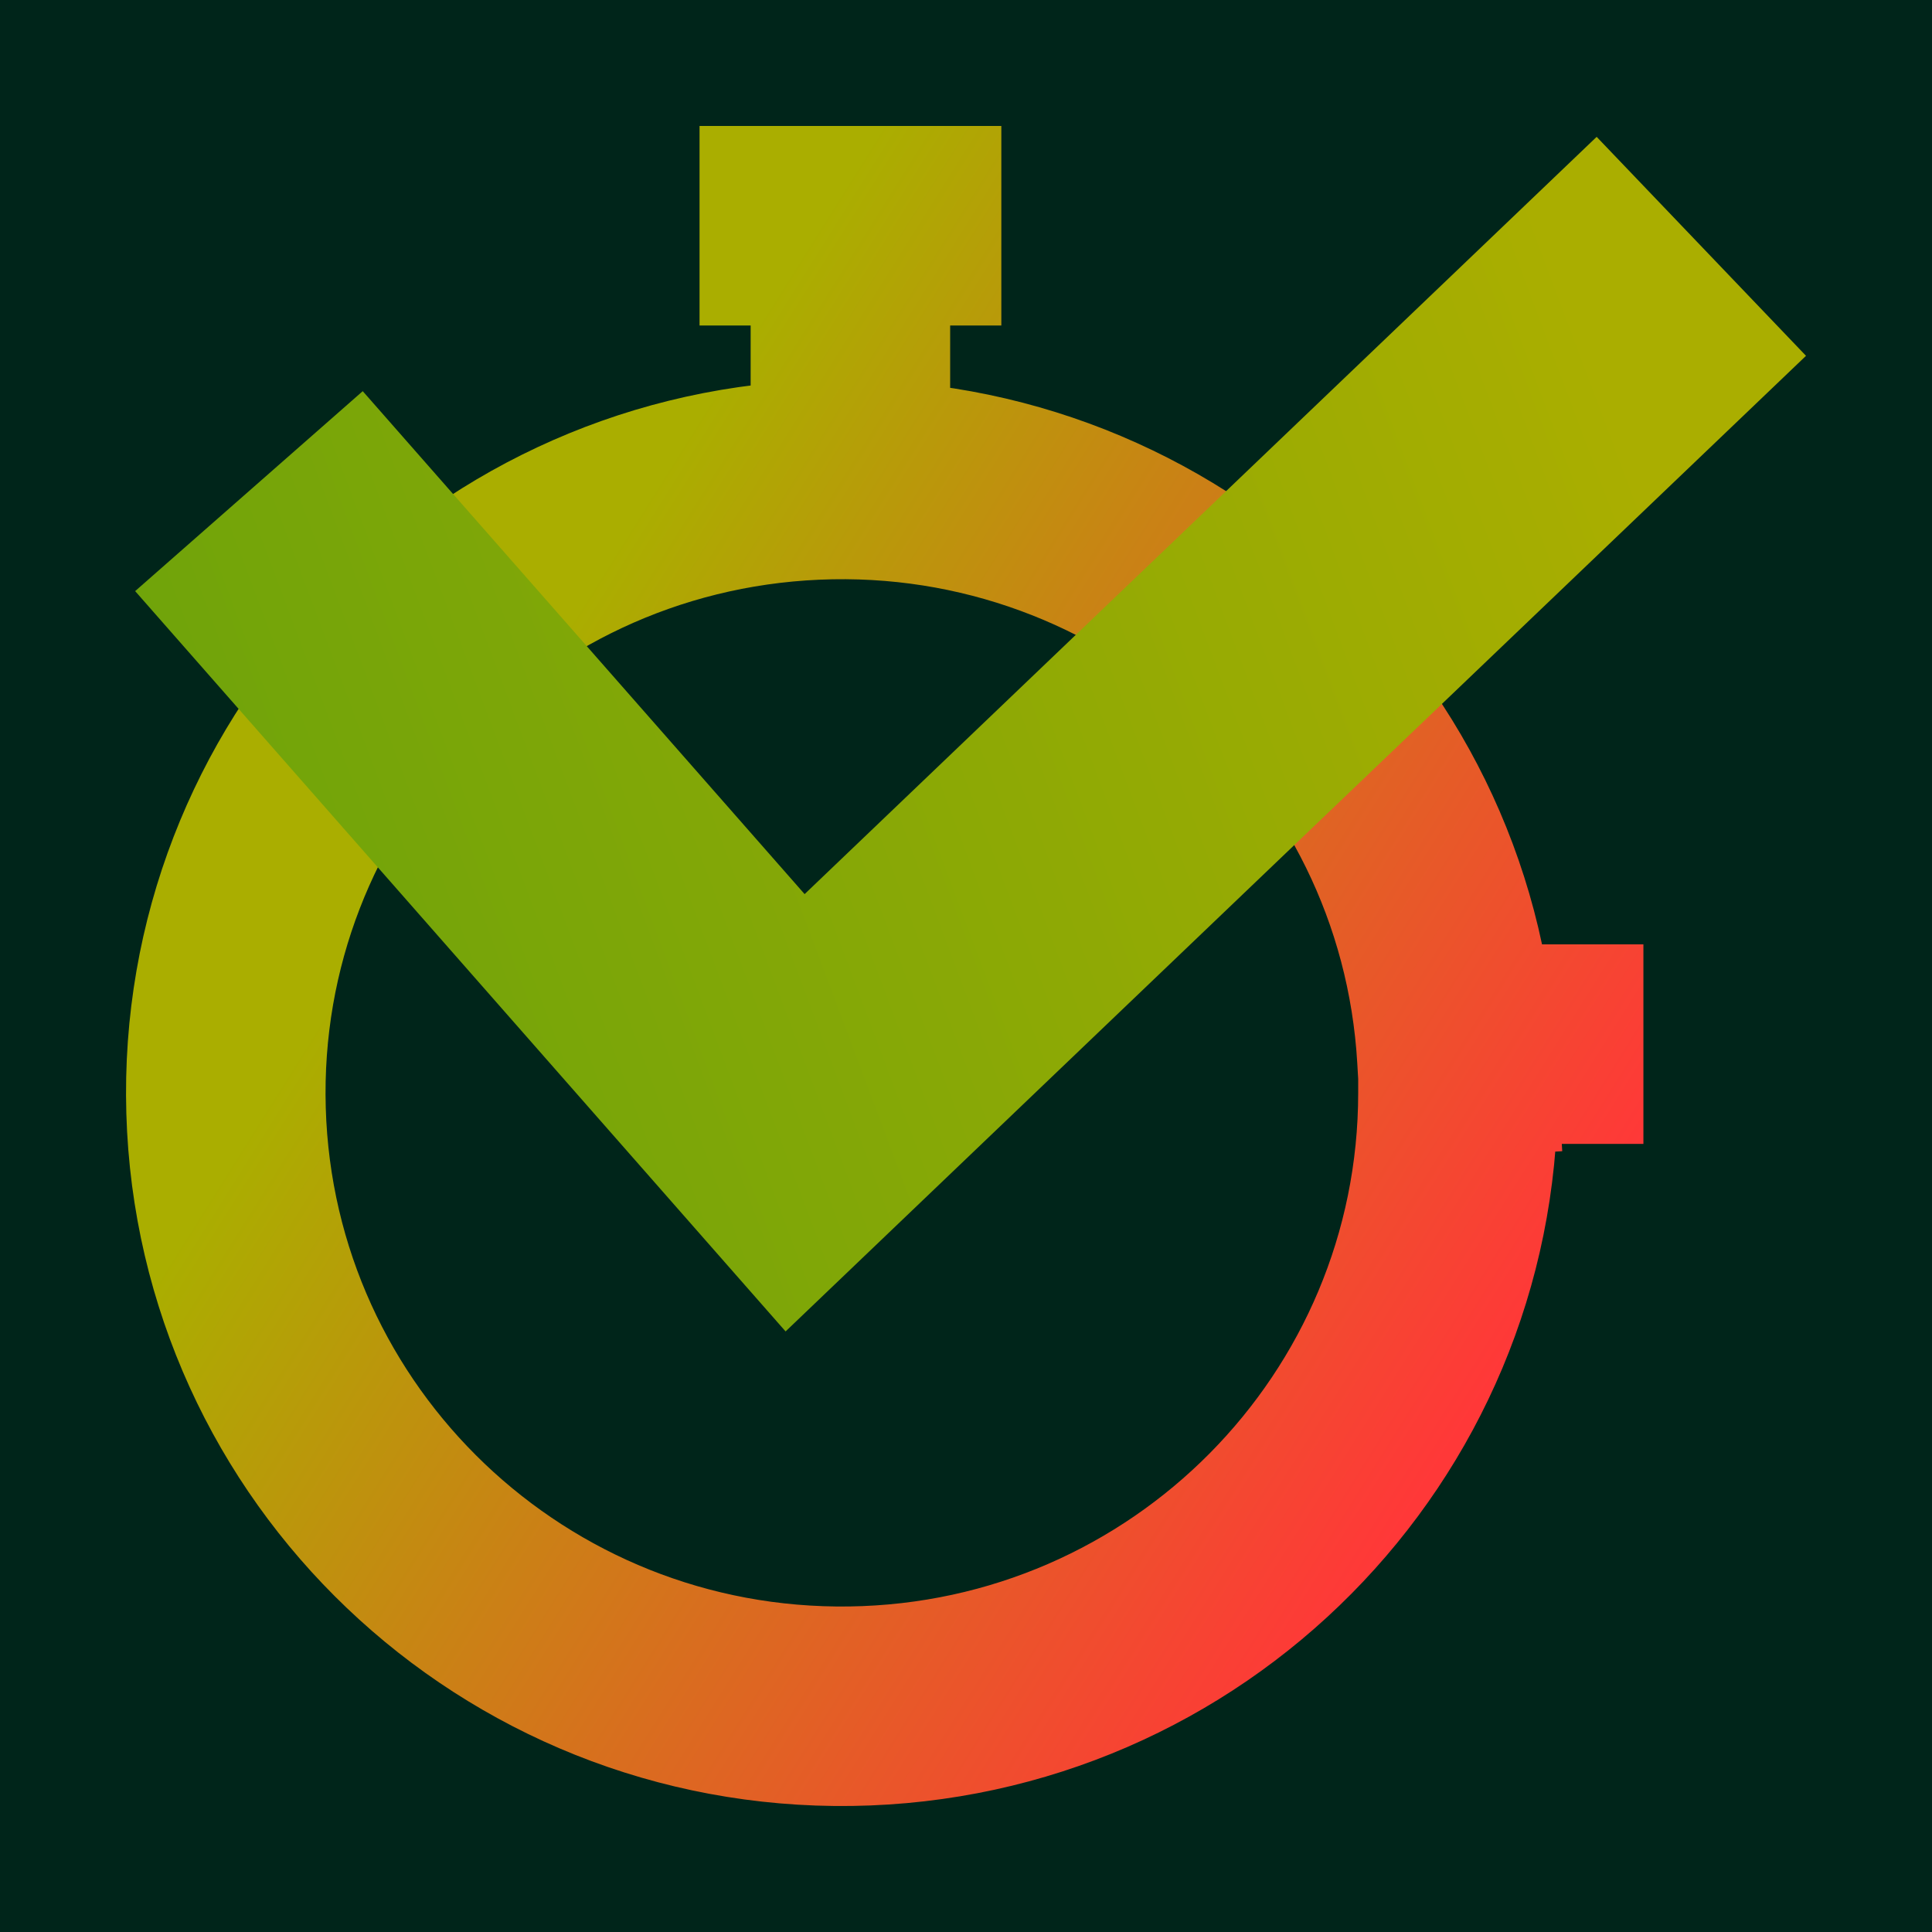
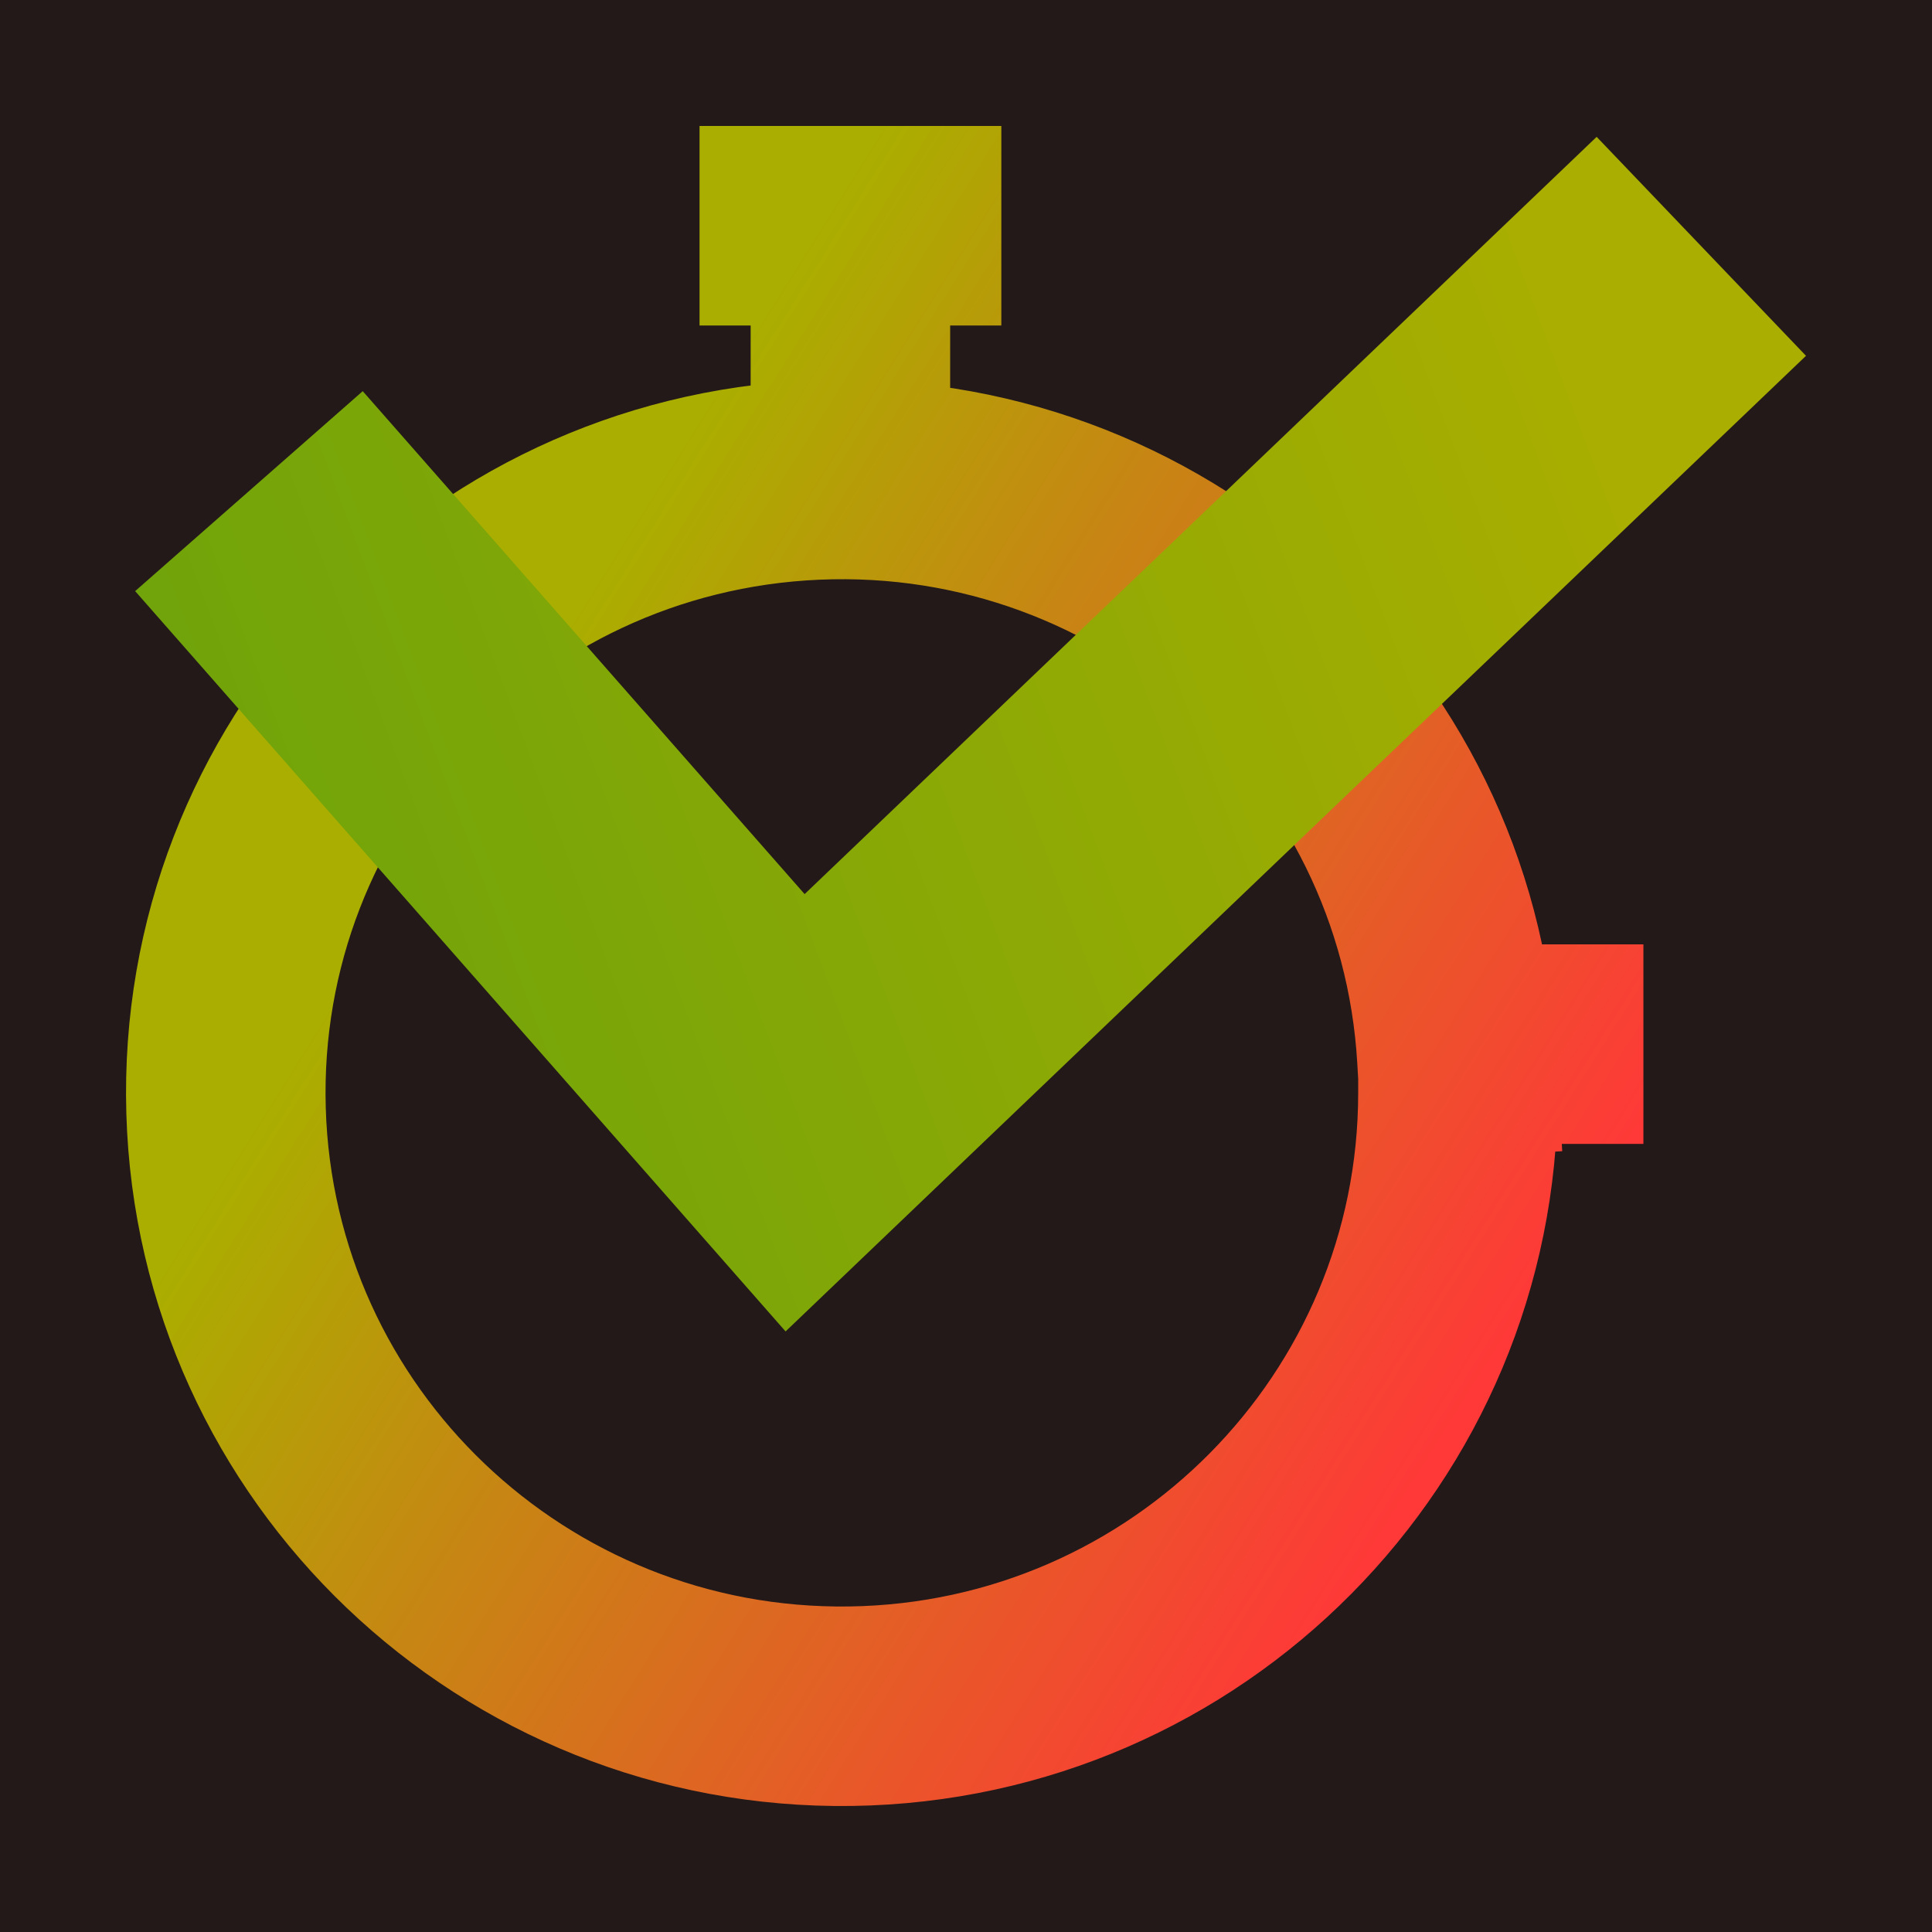
<svg xmlns="http://www.w3.org/2000/svg" xmlns:xlink="http://www.w3.org/1999/xlink" width="115" height="115" viewBox="0 0 30.427 30.427" version="1.1" id="svg1" xml:space="preserve">
  <defs id="defs1">
    <linearGradient id="linearGradient28">
      <stop style="stop-color:#489d11;stop-opacity:1;" offset="0" id="stop34" />
      <stop style="stop-color:#aaae00;stop-opacity:1;" offset="1" id="stop35" />
    </linearGradient>
    <linearGradient id="linearGradient5">
      <stop style="stop-color:#489d11;stop-opacity:1;" offset="0" id="stop1" />
      <stop style="stop-color:#aaae00;stop-opacity:1;" offset="1" id="stop4" />
    </linearGradient>
    <linearGradient id="linearGradient33">
      <stop style="stop-color:#489d11;stop-opacity:1;" offset="0" id="stop32" />
      <stop style="stop-color:#aaae00;stop-opacity:1;" offset="1" id="stop33" />
    </linearGradient>
    <linearGradient id="linearGradient31">
      <stop style="stop-color:#489d11;stop-opacity:1;" offset="0" id="stop30" />
      <stop style="stop-color:#aaae00;stop-opacity:1;" offset="1" id="stop31" />
    </linearGradient>
    <linearGradient id="linearGradient29">
      <stop style="stop-color:#489d11;stop-opacity:1;" offset="0" id="stop28" />
      <stop style="stop-color:#aaae00;stop-opacity:1;" offset="1" id="stop29" />
    </linearGradient>
    <linearGradient id="linearGradient14">
      <stop style="stop-color:#489d11;stop-opacity:1;" offset="0" id="stop14" />
      <stop style="stop-color:#aaae00;stop-opacity:1;" offset="1" id="stop15" />
    </linearGradient>
    <linearGradient id="linearGradient3">
      <stop style="stop-color:#489d11;stop-opacity:1;" offset="0" id="stop2" />
      <stop style="stop-color:#aaae00;stop-opacity:1;" offset="1" id="stop3" />
    </linearGradient>
    <linearGradient id="linearGradient6">
      <stop style="stop-color:#aaae00;stop-opacity:1;" offset="0" id="stop7" />
      <stop style="stop-color:#ff3838;stop-opacity:1;" offset="1" id="stop8" />
    </linearGradient>
    <linearGradient xlink:href="#linearGradient5" id="linearGradient4" gradientUnits="userSpaceOnUse" x1="-24.322" y1="14.654" x2="32.298" y2="-5.907" gradientTransform="matrix(0.5799911,0,0,0.5814913,3.161039,7.859701)" />
    <linearGradient xlink:href="#linearGradient14" id="linearGradient15" x1="-10.853" y1="13.909" x2="25.992" y2="0.528" gradientUnits="userSpaceOnUse" gradientTransform="matrix(0.8912805,0,0,0.8935858,-1.273039,3.952523)" />
    <linearGradient xlink:href="#linearGradient29" id="linearGradient22" gradientUnits="userSpaceOnUse" gradientTransform="matrix(0.1156996,0,0,0.1155999,9.809016,20.94486)" x1="-141.765" y1="7.912" x2="74.426" y2="-73.291" />
    <linearGradient xlink:href="#linearGradient33" id="linearGradient25" gradientUnits="userSpaceOnUse" x1="-6.688" y1="20.674" x2="18.326" y2="11.287" gradientTransform="translate(0.09439035,1.185693)" />
    <linearGradient xlink:href="#linearGradient31" id="linearGradient26" gradientUnits="userSpaceOnUse" x1="-6.688" y1="20.674" x2="18.326" y2="11.264" gradientTransform="translate(0,0.2293189)" />
    <linearGradient xlink:href="#linearGradient6" id="linearGradient2" gradientUnits="userSpaceOnUse" gradientTransform="matrix(0.9887086,0,0,0.9870153,-2.591365,2.979581)" x1="10.62" y1="3.328" x2="26.62" y2="13.328" />
    <linearGradient xlink:href="#linearGradient6" id="linearGradient12" gradientUnits="userSpaceOnUse" gradientTransform="matrix(1.278247,0,0,1.172961,-12.15165,11.87643)" x1="10.62" y1="3.328" x2="26.62" y2="13.328" />
    <linearGradient xlink:href="#linearGradient6" id="linearGradient16" gradientUnits="userSpaceOnUse" gradientTransform="matrix(1.278247,0,0,1.535319,-1.588094,7.381084)" x1="10.62" y1="3.328" x2="26.62" y2="13.328" />
    <linearGradient xlink:href="#linearGradient6" id="linearGradient17" gradientUnits="userSpaceOnUse" gradientTransform="matrix(1.278247,0,0,0.8102195,8.069082,16.45246)" x1="10.62" y1="3.328" x2="26.62" y2="13.328" />
    <linearGradient xlink:href="#linearGradient3" id="linearGradient23" gradientUnits="userSpaceOnUse" x1="-10.38" y1="14.328" x2="25.62" y2="0.87" gradientTransform="matrix(1.00347,0,0,0.9999989,-7.966684,5.601237)" />
    <linearGradient xlink:href="#linearGradient6" id="linearGradient24" gradientUnits="userSpaceOnUse" gradientTransform="matrix(2.647118,0,0,2.154635,-27.78537,7.494411)" x1="10.62" y1="3.328" x2="26.62" y2="13.328" />
    <linearGradient xlink:href="#linearGradient3" id="linearGradient27" gradientUnits="userSpaceOnUse" gradientTransform="matrix(1.517683,0,0,5.833618,-14.85534,3.658426)" x1="-10.38" y1="14.328" x2="25.62" y2="0.87" />
    <linearGradient xlink:href="#linearGradient3" id="linearGradient32" gradientUnits="userSpaceOnUse" gradientTransform="matrix(1.517682,0,0,5.833618,-14.85534,5.245926)" x1="-10.38" y1="14.328" x2="25.62" y2="0.87" />
    <linearGradient xlink:href="#linearGradient3" id="linearGradient34" gradientUnits="userSpaceOnUse" gradientTransform="matrix(1.517682,0,0,5.833618,-14.85534,6.833426)" x1="-10.38" y1="14.328" x2="25.62" y2="0.87" />
    <linearGradient xlink:href="#linearGradient3" id="linearGradient35" gradientUnits="userSpaceOnUse" gradientTransform="matrix(1.517682,0,0,5.833618,-14.85534,8.420927)" x1="-10.38" y1="14.328" x2="25.62" y2="0.87" />
    <linearGradient xlink:href="#linearGradient3" id="linearGradient36" gradientUnits="userSpaceOnUse" gradientTransform="matrix(1.517682,0,0,5.833618,-14.85534,10.00843)" x1="-10.38" y1="14.328" x2="25.62" y2="0.87" />
    <linearGradient xlink:href="#linearGradient3" id="linearGradient37" gradientUnits="userSpaceOnUse" gradientTransform="matrix(1.517682,0,0,5.833618,-14.85534,11.59593)" x1="-10.38" y1="14.328" x2="25.62" y2="0.87" />
    <linearGradient xlink:href="#linearGradient3" id="linearGradient38" gradientUnits="userSpaceOnUse" gradientTransform="matrix(1.517682,0,0,5.833618,-14.85534,13.18343)" x1="-10.38" y1="14.328" x2="25.62" y2="0.87" />
    <linearGradient xlink:href="#linearGradient3" id="linearGradient39" gradientUnits="userSpaceOnUse" gradientTransform="matrix(1.517682,0,0,5.833618,-14.85534,14.77093)" x1="-10.38" y1="14.328" x2="25.62" y2="0.87" />
    <linearGradient xlink:href="#linearGradient3" id="linearGradient40" gradientUnits="userSpaceOnUse" gradientTransform="matrix(1.517682,0,0,5.833618,-14.85534,16.35843)" x1="-10.38" y1="14.328" x2="25.62" y2="0.87" />
    <linearGradient xlink:href="#linearGradient3" id="linearGradient41" gradientUnits="userSpaceOnUse" gradientTransform="matrix(1.082887,0,0,8.17492,-9.007716,15.90995)" x1="-10.38" y1="14.328" x2="25.62" y2="0.87" />
    <linearGradient xlink:href="#linearGradient6" id="linearGradient55" gradientUnits="userSpaceOnUse" gradientTransform="matrix(0.9063786,0,0,0.9016964,2.551937,4.11357)" x1="10.62" y1="3.328" x2="26.62" y2="13.328" />
    <linearGradient xlink:href="#linearGradient6" id="linearGradient65" gradientUnits="userSpaceOnUse" gradientTransform="matrix(0.4531893,0.7849467,-0.7808921,0.4508482,18.59907,-1.253816)" x1="10.62" y1="3.328" x2="26.62" y2="13.328" />
    <linearGradient xlink:href="#linearGradient6" id="linearGradient66" gradientUnits="userSpaceOnUse" gradientTransform="matrix(-0.4531893,0.7849467,-0.7808921,-0.4508482,31.22284,9.90043)" x1="10.62" y1="3.328" x2="26.62" y2="13.328" />
    <linearGradient xlink:href="#linearGradient6" id="linearGradient67" gradientUnits="userSpaceOnUse" gradientTransform="matrix(-0.9063786,0,0,-0.9016964,27.9534,26.45925)" x1="10.62" y1="3.328" x2="26.62" y2="13.328" />
    <linearGradient xlink:href="#linearGradient6" id="linearGradient68" gradientUnits="userSpaceOnUse" gradientTransform="matrix(-0.4531893,-0.7849467,0.7808921,-0.4508482,11.82801,31.88685)" x1="10.62" y1="3.328" x2="26.62" y2="13.328" />
    <linearGradient xlink:href="#linearGradient6" id="linearGradient69" gradientUnits="userSpaceOnUse" gradientTransform="matrix(0.4531893,-0.7849467,0.7808921,0.4508482,-0.7056178,20.66336)" x1="10.62" y1="3.328" x2="26.62" y2="13.328" />
    <linearGradient xlink:href="#linearGradient6" id="linearGradient70" gradientUnits="userSpaceOnUse" gradientTransform="matrix(0.9063786,0,0,0.9016964,2.551937,4.11357)" x1="10.62" y1="3.328" x2="26.62" y2="13.328" />
    <linearGradient xlink:href="#linearGradient3" id="linearGradient79" gradientUnits="userSpaceOnUse" x1="-10.38" y1="14.328" x2="25.62" y2="0.87" gradientTransform="matrix(-0.01538145,-0.4508804,-0.4493209,0.01532825,17.69099,21.17535)" />
    <linearGradient xlink:href="#linearGradient6" id="linearGradient80" gradientUnits="userSpaceOnUse" gradientTransform="matrix(1.160329,0,0,1.162962,-2.574486,0.7822789)" x1="10.62" y1="3.328" x2="26.62" y2="13.328" />
    <linearGradient xlink:href="#linearGradient6" id="linearGradient82" gradientUnits="userSpaceOnUse" gradientTransform="matrix(1.160329,0,0,1.162962,-2.574486,0.7822789)" x1="10.62" y1="3.328" x2="26.62" y2="13.328" />
    <linearGradient xlink:href="#linearGradient28" id="linearGradient42" x1="-6.091" y1="18.757" x2="22.738" y2="8.557" gradientUnits="userSpaceOnUse" gradientTransform="matrix(1.144683,0,0,1.180295,-2.028242,-3.73177)" />
    <linearGradient xlink:href="#linearGradient6" id="linearGradient7" gradientUnits="userSpaceOnUse" gradientTransform="matrix(0.6451402,0,0,0.6414045,4.921602,8.552926)" x1="10.62" y1="3.328" x2="26.62" y2="13.328" />
    <linearGradient xlink:href="#linearGradient3" id="linearGradient8" gradientUnits="userSpaceOnUse" x1="-10.38" y1="14.328" x2="25.62" y2="0.87" gradientTransform="matrix(0.6525079,0,0,0.6498426,4.903179,8.353091)" />
    <linearGradient xlink:href="#linearGradient6" id="linearGradient9" gradientUnits="userSpaceOnUse" gradientTransform="matrix(0.6451389,0,0,0.6414042,4.921611,8.552929)" x1="10.62" y1="3.328" x2="26.62" y2="13.328" />
    <linearGradient xlink:href="#linearGradient3" id="linearGradient10" gradientUnits="userSpaceOnUse" gradientTransform="matrix(0.6525066,0,0,0.6498422,4.903187,8.353094)" x1="-10.38" y1="14.328" x2="25.62" y2="0.87" />
    <linearGradient xlink:href="#linearGradient3" id="linearGradient30" gradientUnits="userSpaceOnUse" gradientTransform="matrix(1.003857,0,0,0.9997571,-0.6485461,4.659005)" x1="-10.38" y1="14.328" x2="25.62" y2="0.87" />
    <linearGradient xlink:href="#linearGradient6" id="linearGradient43" gradientUnits="userSpaceOnUse" gradientTransform="matrix(0.9925222,0,0,0.9867756,-0.6202023,4.966443)" x1="10.62" y1="3.328" x2="26.62" y2="13.328" />
  </defs>
  <g id="g7" style="display:inline">
-     <rect style="opacity:1;fill:#00251a;fill-opacity:1;stroke:none;stroke-width:41.832;stroke-linecap:round;stroke-linejoin:round" id="rect1" width="30.427" height="30.427" x="-1.7763568e-15" y="-1.7763568e-15" />
+     <rect style="opacity:1;fill:#231919;fill-opacity:1;stroke:none;stroke-width:41.832;stroke-linecap:round;stroke-linejoin:round" id="rect1" width="30.427" height="30.427" x="-1.7763568e-15" y="-1.7763568e-15" />
    <path id="path6" style="display:none;fill:none;fill-opacity:1;stroke:url(#linearGradient7);stroke-width:2.042;stroke-linecap:square;stroke-dasharray:none" d="m 13.507,7.636 h 1.047 m -0.524,0.552 v 1.133 m 7.097,6.692 h -0.201 m -0.677,0.499 a 6.307,6.279 0 0 1 -6.215,6.278 6.307,6.279 0 0 1 -6.395,-6.097 6.307,6.279 0 0 1 6.031,-6.455 6.307,6.279 0 0 1 6.57,5.91" />
    <path style="display:none;opacity:1;fill:none;fill-opacity:1;stroke:url(#linearGradient8);stroke-width:3.101;stroke-linecap:square;stroke-dasharray:none" d="m 8.896,11.518 4.568,5.199 8.156,-7.798" id="path7" />
  </g>
  <g id="g73" style="display:inline" />
  <g id="g27" style="display:none">
    <rect style="display:inline;opacity:1;fill:#000000;fill-opacity:0;stroke:none;stroke-width:41.832;stroke-linecap:round;stroke-linejoin:round" id="rect16" width="30.427" height="30.427" x="-1.7763568e-15" y="-1.7763568e-15" />
    <path id="path25" style="display:inline;fill:#aa0000;fill-opacity:1;stroke:none;stroke-width:2.63;stroke-linecap:square;stroke-dasharray:none" d="m 20.484,10.432 c 0,7.554 0,14.164 -1.484,14.164 H 7.129 c -1.484,-2e-6 -1.484,-6.61 -1.484,-14.164" />
    <path id="path26" style="display:inline;fill:none;fill-opacity:1;stroke:#aa0000;stroke-width:3.136;stroke-linecap:square;stroke-dasharray:none;stroke-opacity:1" d="m 20.943,10.016 c 0,8 0,15 -1.993,15 H 3.005 c -1.993,-1e-6 -1.993,-7 -1.993,-15" transform="matrix(1.00347,0,0,0.9999989,1.984375,1.984375)" />
    <path id="path27" style="display:inline;fill:none;fill-opacity:1;stroke:#aa0000;stroke-width:3.136;stroke-linecap:square;stroke-dasharray:none;stroke-opacity:1" d="M 9.981,1.545 H 11.974 M 10.978,2.418 V 4.016 M 1.012,6.016 c 0,0 0,0 9.965,0 9.965,0 9.965,0 9.965,0" transform="matrix(1.00347,0,0,0.9999989,1.984375,1.984375)" />
  </g>
  <g id="g9" style="display:none" transform="matrix(1.00347,0,0,0.9999989,1.984375,1.984375)">
    <rect style="display:inline;opacity:1;fill:#000000;fill-opacity:0;stroke:none;stroke-width:41.832;stroke-linecap:round;stroke-linejoin:round" id="rect2" width="30.427" height="30.427" x="-1.7763568e-15" y="-1.7763568e-15" transform="matrix(0.9965422,0,0,1.000001,-1.977513,-1.984377)" />
    <path id="path8" style="display:inline;fill:none;fill-opacity:1;stroke:#aa0000;stroke-width:3.136;stroke-linecap:square;stroke-dasharray:none;stroke-opacity:1" d="m 10.566,1.568 h 1.605 M 11.368,2.418 V 4.162 M 22.244,14.46 h -0.308 m -1.037,0.768 a 9.665,9.663 0 0 1 -9.526,9.662 9.665,9.663 0 0 1 -9.801,-9.382 9.665,9.663 0 0 1 9.242,-9.933 9.665,9.663 0 0 1 10.068,9.095" />
    <path id="path9" style="display:inline;fill:#aa0000;fill-opacity:1;stroke:#aa0000;stroke-width:1.844;stroke-linecap:round;stroke-linejoin:bevel;stroke-dasharray:none;stroke-opacity:1" d="m 16.941,15.075 c 0,3.112 -2.489,5.647 -5.588,5.692 -3.099,0.045 -5.66,-2.417 -5.749,-5.527 -0.09,-3.111 2.325,-5.717 5.422,-5.852 3.096,-0.135 5.727,2.252 5.906,5.358" />
  </g>
  <g id="g1" style="display:inline" />
  <g id="g56" style="display:none">
    <rect style="display:inline;opacity:1;fill:#000000;fill-opacity:0;stroke:none;stroke-width:41.832;stroke-linecap:round;stroke-linejoin:round" id="rect42" width="30.427" height="30.427" x="-1.7763568e-15" y="-1.7763568e-15" />
    <path id="path53" style="display:inline;fill:#ffffff;fill-opacity:1;stroke:none;stroke-width:2.63;stroke-linecap:square;stroke-dasharray:none" d="m 20.484,10.432 c 0,7.554 0,14.164 -1.484,14.164 H 7.129 c -1.484,-2e-6 -1.484,-6.61 -1.484,-14.164" />
    <path id="path55" style="display:inline;fill:none;fill-opacity:1;stroke:#ffffff;stroke-width:3.136;stroke-linecap:square;stroke-dasharray:none;stroke-opacity:1" d="m 20.943,10.016 c 0,8 0,15 -1.993,15 H 3.005 c -1.993,-1e-6 -1.993,-7 -1.993,-15" transform="matrix(1.00347,0,0,0.9999989,1.984375,1.984375)" />
    <path id="path56" style="display:inline;fill:none;fill-opacity:1;stroke:#ffffff;stroke-width:3.136;stroke-linecap:square;stroke-dasharray:none;stroke-opacity:1" d="M 9.981,1.545 H 11.974 M 10.978,2.418 V 4.016 M 1.012,6.016 c 0,0 0,0 9.965,0 9.965,0 9.965,0 9.965,0" transform="matrix(1.00347,0,0,0.9999989,1.984375,1.984375)" />
  </g>
  <g id="g16" style="display:none" transform="matrix(1.00347,0,0,0.9999989,1.984375,1.984375)">
    <rect style="display:inline;opacity:1;fill:#000000;fill-opacity:0;stroke:none;stroke-width:41.832;stroke-linecap:round;stroke-linejoin:round" id="rect6" width="30.427" height="30.427" x="-1.7763568e-15" y="-1.7763568e-15" transform="matrix(0.9965422,0,0,1.000001,-1.977513,-1.984377)" />
    <path id="path15" style="display:inline;fill:none;fill-opacity:1;stroke:#ffffff;stroke-width:3.136;stroke-linecap:square;stroke-dasharray:none;stroke-opacity:1" d="m 10.566,1.568 h 1.605 M 11.368,2.418 V 4.162 M 22.244,14.46 h -0.308 m -1.037,0.768 a 9.665,9.663 0 0 1 -9.526,9.662 9.665,9.663 0 0 1 -9.801,-9.382 9.665,9.663 0 0 1 9.242,-9.933 9.665,9.663 0 0 1 10.068,9.095" />
    <path id="path16" style="display:inline;fill:#ffffff;fill-opacity:1;stroke:#ffffff;stroke-width:1.844;stroke-linecap:round;stroke-linejoin:bevel;stroke-dasharray:none;stroke-opacity:1" d="m 16.941,15.075 c 0,3.112 -2.489,5.647 -5.588,5.692 -3.099,0.045 -5.66,-2.417 -5.749,-5.527 -0.09,-3.111 2.325,-5.717 5.422,-5.852 3.096,-0.135 5.727,2.252 5.906,5.358" />
  </g>
  <g id="g85" style="display:none">
    <rect style="opacity:1;fill:#000000;fill-opacity:0;stroke:none;stroke-width:41.832;stroke-linecap:round;stroke-linejoin:round" id="rect83" width="30.427" height="30.427" x="-1.7763568e-15" y="-1.7763568e-15" />
    <path id="path83" style="display:inline;fill:none;fill-opacity:1;stroke:#ffffff;stroke-width:3.688;stroke-linecap:butt;stroke-dasharray:none;stroke-opacity:1" d="m 24.993,15.214 c 0,6.224 -4.979,11.294 -11.179,11.384 C 7.614,26.687 2.491,21.764 2.312,15.543 2.133,9.322 6.964,4.109 13.158,3.839 c 4.516,-0.197 8.536,2.286 10.523,6.054" />
    <path id="path84" style="display:inline;fill:none;fill-opacity:1;stroke:#ffffff;stroke-width:3.688;stroke-linecap:square;stroke-dasharray:none;stroke-opacity:1" d="m 21.479,17 3,-2 3,2" />
    <path style="display:inline;opacity:1;fill:none;fill-opacity:1;stroke:#ffffff;stroke-width:2.145;stroke-linecap:square;stroke-dasharray:none;stroke-opacity:1" d="M 15.409,18.491 11.707,15.457 16.906,9.637" id="path85" />
  </g>
  <g id="g52" style="display:none">
    <rect style="opacity:1;fill:#000000;fill-opacity:0;stroke:none;stroke-width:41.832;stroke-linecap:round;stroke-linejoin:round" id="rect41" width="30.427" height="30.427" x="-1.7763568e-15" y="-1.7763568e-15" />
    <path id="path41" style="display:inline;fill:none;fill-opacity:1;stroke:#ffffff;stroke-width:2.446;stroke-linecap:square;stroke-dasharray:none;stroke-opacity:1" d="m 3.207,3.207 h 19.659 l 4.354,4.071 V 27.22 H 3.207 Z" />
    <path style="display:inline;opacity:1;fill:none;fill-opacity:1;stroke:#ffffff;stroke-width:1.058;stroke-linecap:square;stroke-dasharray:none;stroke-opacity:1" d="M 5.529,6.471 17.742,6.471" id="path42" />
    <path style="display:inline;fill:none;fill-opacity:1;stroke:#ffffff;stroke-width:0.529;stroke-linecap:square;stroke-dasharray:none;stroke-opacity:1" d="m 5.556,8.731 18.471,7.92e-5" id="path43" />
    <path style="display:inline;fill:none;fill-opacity:1;stroke:#ffffff;stroke-width:0.529;stroke-linecap:square;stroke-dasharray:none;stroke-opacity:1" d="m 5.556,10.319 18.471,7.9e-5" id="path44" />
    <path style="display:inline;fill:none;fill-opacity:1;stroke:#ffffff;stroke-width:0.529;stroke-linecap:square;stroke-dasharray:none;stroke-opacity:1" d="m 5.556,11.906 18.471,7.9e-5" id="path45" />
    <path style="display:inline;fill:none;fill-opacity:1;stroke:#ffffff;stroke-width:0.529;stroke-linecap:square;stroke-dasharray:none;stroke-opacity:1" d="m 5.556,13.494 18.471,7.9e-5" id="path46" />
    <path style="display:inline;fill:none;fill-opacity:1;stroke:#ffffff;stroke-width:0.529;stroke-linecap:square;stroke-dasharray:none;stroke-opacity:1" d="m 5.556,15.081 18.471,7.9e-5" id="path47" />
    <path style="display:inline;fill:none;fill-opacity:1;stroke:#ffffff;stroke-width:0.529;stroke-linecap:square;stroke-dasharray:none;stroke-opacity:1" d="m 5.556,16.669 18.471,7.9e-5" id="path48" />
    <path style="display:inline;fill:none;fill-opacity:1;stroke:#ffffff;stroke-width:0.529;stroke-linecap:square;stroke-dasharray:none;stroke-opacity:1" d="m 5.556,18.256 18.471,7.9e-5" id="path49" />
    <path style="display:inline;fill:none;fill-opacity:1;stroke:#ffffff;stroke-width:0.529;stroke-linecap:square;stroke-dasharray:none;stroke-opacity:1" d="m 5.556,19.844 18.471,7.9e-5" id="path50" />
    <path style="display:inline;fill:none;fill-opacity:1;stroke:#ffffff;stroke-width:0.529;stroke-linecap:square;stroke-dasharray:none;stroke-opacity:1" d="m 5.556,21.431 18.471,7.9e-5" id="path51" />
    <path style="display:inline;fill:none;fill-opacity:1;stroke:#ffffff;stroke-width:0.529;stroke-linecap:square;stroke-dasharray:none;stroke-opacity:1" d="m 5.556,23.019 13.179,1.11e-4" id="path52" />
  </g>
  <g id="g79" style="display:none">
    <rect style="display:inline;opacity:1;fill:#000000;fill-opacity:0;stroke:none;stroke-width:41.832;stroke-linecap:round;stroke-linejoin:round" id="rect73" width="30.427" height="30.427" x="-1.7763568e-15" y="-1.7763568e-15" />
    <path id="path73" style="display:inline;fill:none;fill-opacity:1;stroke:#ffffff;stroke-width:2.87;stroke-linecap:square;stroke-dasharray:none;stroke-opacity:1" d="M 4.209,9.573 4.944,8.299 m 0.304,1.025 1.38,0.797 M 19.752,7.609 c 4.179,2.413 5.639,7.747 3.278,11.976 -2.361,4.229 -7.668,5.786 -11.915,3.495 C 6.867,20.79 5.254,15.501 7.492,11.205 9.73,6.91 14.991,5.2 19.302,7.367" />
    <path id="path74" style="display:inline;fill:none;fill-opacity:1;stroke:#ffffff;stroke-width:2.87;stroke-linecap:square;stroke-dasharray:none;stroke-opacity:1" d="M 4.681,22.086 3.945,20.811 m 1.04,0.249 1.38,-0.797 M 10.751,7.643 c 4.179,-2.413 9.528,-1.01 12.01,3.149 2.482,4.159 1.177,9.534 -2.93,12.067 C 15.723,25.392 10.337,24.145 7.736,20.059 5.135,15.973 6.285,10.562 10.317,7.911" />
    <path id="path75" style="display:inline;fill:none;fill-opacity:1;stroke:#ffffff;stroke-width:2.87;stroke-linecap:square;stroke-dasharray:none;stroke-opacity:1" d="m 15.892,27.749 h -1.472 m 0.736,-0.776 V 25.379 M 6.419,15.27 c -10e-8,-4.825 3.889,-8.757 8.732,-8.826 4.843,-0.07 8.845,3.748 8.985,8.571 0.14,4.823 -3.634,8.865 -8.473,9.074 C 10.825,24.298 6.714,20.597 6.434,15.78" />
    <path id="path76" style="display:inline;fill:none;fill-opacity:1;stroke:#ffffff;stroke-width:2.87;stroke-linecap:square;stroke-dasharray:none;stroke-opacity:1" d="m 26.309,20.991 -0.736,1.274 M 25.269,21.24 23.889,20.443 M 10.766,22.955 C 6.587,20.542 5.127,15.208 7.488,10.979 9.849,6.75 15.156,5.193 19.403,7.484 c 4.247,2.29 5.86,7.579 3.622,11.875 -2.238,4.295 -7.499,6.005 -11.811,3.839" />
    <path id="path77" style="display:inline;fill:none;fill-opacity:1;stroke:#ffffff;stroke-width:2.87;stroke-linecap:square;stroke-dasharray:none;stroke-opacity:1" d="m 25.746,8.547 0.736,1.274 M 25.442,9.572 24.062,10.369 M 19.676,22.99 C 15.497,25.403 10.148,24 7.666,19.841 5.184,15.681 6.489,10.307 10.596,7.774 c 4.107,-2.533 9.494,-1.286 12.095,2.8 2.601,4.086 1.451,9.497 -2.581,12.148" />
    <path id="path78" style="display:inline;fill:none;fill-opacity:1;stroke:#ffffff;stroke-width:2.87;stroke-linecap:square;stroke-dasharray:none;stroke-opacity:1" d="m 14.613,2.824 h 1.472 m -0.736,0.776 v 1.593 m 8.737,10.109 c 0,4.825 -3.889,8.757 -8.732,8.826 -4.843,0.07 -8.845,-3.748 -8.985,-8.571 -0.14,-4.823 3.634,-8.865 8.473,-9.074 4.839,-0.209 8.95,3.492 9.23,8.309" />
    <path id="path79" style="display:inline;fill:none;fill-opacity:1;stroke:#ffffff;stroke-width:3.384;stroke-linecap:round;stroke-dasharray:none;stroke-opacity:1" d="m 24.086,15.303 c 0,4.825 -3.889,8.757 -8.732,8.826 -4.843,0.07 -8.845,-3.748 -8.985,-8.571 -0.14,-4.823 3.634,-8.865 8.473,-9.074 4.839,-0.209 8.95,3.492 9.23,8.309" />
  </g>
  <g id="g19" style="display:none">
    <rect style="opacity:1;fill:#000000;fill-opacity:0;stroke:none;stroke-width:41.832;stroke-linecap:round;stroke-linejoin:round" id="rect17" width="30.427" height="30.427" x="-1.7763568e-15" y="-1.7763568e-15" />
    <path id="path17" style="display:inline;fill:none;fill-opacity:1;stroke:#ffffff;stroke-width:6.813;stroke-linecap:square;stroke-dasharray:none;stroke-opacity:1" d="M 5.391,10.731 V 24.992" />
    <path id="path18" style="display:inline;fill:none;fill-opacity:1;stroke:#ffffff;stroke-width:7.795;stroke-linecap:square;stroke-dasharray:none;stroke-opacity:1" d="M 15.954,5.882 V 24.548" />
    <path id="path19" style="display:inline;fill:none;fill-opacity:1;stroke:#ffffff;stroke-width:5.662;stroke-linecap:square;stroke-dasharray:none;stroke-opacity:1" d="M 25.612,15.661 V 25.512" />
  </g>
  <g id="g54" style="display:inline" />
  <g id="g14" style="display:none">
    <rect style="opacity:1;fill:#000000;fill-opacity:0;stroke:none;stroke-width:41.832;stroke-linecap:round;stroke-linejoin:round" id="rect13" width="30.427" height="30.427" x="-1.7763568e-15" y="-1.7763568e-15" />
    <path id="path13" style="display:inline;fill:none;fill-opacity:1;stroke:#ffffff;stroke-width:3.136;stroke-linecap:square;stroke-dasharray:none;stroke-opacity:1" d="m 10.566,1.568 h 1.605 M 11.368,2.418 V 4.162 M 22.244,14.46 h -0.308 m -1.037,0.768 a 9.665,9.663 0 0 1 -9.526,9.662 9.665,9.663 0 0 1 -9.801,-9.382 9.665,9.663 0 0 1 9.242,-9.933 9.665,9.663 0 0 1 10.068,9.095" transform="matrix(1.00347,0,0,0.9999989,1.984375,1.984375)" />
    <path style="display:inline;opacity:1;fill:none;fill-opacity:1;stroke:#ffffff;stroke-width:4.763;stroke-linecap:square;stroke-dasharray:none;stroke-opacity:1" d="m 6.12,4.87 7,8 12.5,-12" id="path14" transform="matrix(1.00347,0,0,0.9999989,-0.6443137,4.656441)" />
  </g>
  <g id="layer1" style="display:inline" />
  <g id="g12" style="display:none">
    <rect style="display:inline;opacity:1;fill:#000000;fill-opacity:0;stroke:none;stroke-width:41.832;stroke-linecap:round;stroke-linejoin:round" id="rect4" width="30.427" height="30.427" x="-1.7763568e-15" y="-1.7763568e-15" />
    <path id="path24" style="display:inline;fill:url(#linearGradient42);stroke:none;stroke-width:2.63;stroke-linecap:square;stroke-dasharray:none" d="m 20.484,10.432 c 0,7.554 0,14.164 -1.484,14.164 H 7.129 c -1.484,-2e-6 -1.484,-6.61 -1.484,-14.164" />
    <path id="path11" style="display:inline;fill:none;fill-opacity:1;stroke:url(#linearGradient2);stroke-width:3.136;stroke-linecap:square;stroke-dasharray:none" d="m 20.943,10.016 c 0,8 0,15 -1.993,15 H 3.005 c -1.993,-1e-6 -1.993,-7 -1.993,-15" transform="matrix(1.00347,0,0,0.9999989,1.984375,1.984375)" />
    <path id="path12" style="display:inline;fill:none;fill-opacity:1;stroke:url(#linearGradient2);stroke-width:3.136;stroke-linecap:square;stroke-dasharray:none" d="M 9.981,1.545 H 11.974 M 10.978,2.418 V 4.016 M 1.012,6.016 c 0,0 0,0 9.965,0 9.965,0 9.965,0 9.965,0" transform="matrix(1.00347,0,0,0.9999989,1.984375,1.984375)" />
  </g>
  <g id="layer2" style="display:none" transform="matrix(1.00347,0,0,0.9999989,1.984375,1.984375)">
    <rect style="display:inline;opacity:1;fill:#000000;fill-opacity:0;stroke:none;stroke-width:41.832;stroke-linecap:round;stroke-linejoin:round" id="rect12" width="30.427" height="30.427" x="-1.7763568e-15" y="-1.7763568e-15" transform="matrix(0.9965422,0,0,1.000001,-1.977513,-1.984377)" />
    <path id="path2-7-9" style="display:inline;fill:none;fill-opacity:1;stroke:url(#linearGradient2);stroke-width:3.136;stroke-linecap:square;stroke-dasharray:none" d="m 10.566,1.568 h 1.605 M 11.368,2.418 V 4.162 M 22.244,14.46 h -0.308 m -1.037,0.768 a 9.665,9.663 0 0 1 -9.526,9.662 9.665,9.663 0 0 1 -9.801,-9.382 9.665,9.663 0 0 1 9.242,-9.933 9.665,9.663 0 0 1 10.068,9.095" />
    <path id="path4" style="display:inline;fill:url(#linearGradient15);fill-opacity:1;stroke:url(#linearGradient4);stroke-width:1.844;stroke-linecap:round;stroke-linejoin:bevel;stroke-dasharray:none" d="m 16.941,15.075 c 0,3.112 -2.489,5.647 -5.588,5.692 -3.099,0.045 -5.66,-2.417 -5.749,-5.527 -0.09,-3.111 2.325,-5.717 5.422,-5.852 3.096,-0.135 5.727,2.252 5.906,5.358" />
  </g>
  <g id="g71" style="display:none">
    <rect style="opacity:1;fill:#000000;fill-opacity:0;stroke:none;stroke-width:41.832;stroke-linecap:round;stroke-linejoin:round" id="rect70" width="30.427" height="30.427" x="-1.7763568e-15" y="-1.7763568e-15" />
    <path id="path70" style="display:inline;fill:none;fill-opacity:1;stroke:url(#linearGradient80);stroke-width:3.688;stroke-linecap:butt;stroke-dasharray:none" d="m 24.993,15.214 c 0,6.224 -4.979,11.294 -11.179,11.384 C 7.614,26.687 2.491,21.764 2.312,15.543 2.133,9.322 6.964,4.109 13.158,3.839 c 4.516,-0.197 8.536,2.286 10.523,6.054" />
    <path id="path81" style="display:inline;fill:none;fill-opacity:1;stroke:url(#linearGradient82);stroke-width:3.688;stroke-linecap:square;stroke-dasharray:none" d="m 21.479,17 3,-2 3,2" />
    <path style="display:inline;opacity:1;fill:none;fill-opacity:1;stroke:url(#linearGradient79);stroke-width:2.145;stroke-linecap:square;stroke-dasharray:none" d="M 15.409,18.491 11.707,15.457 16.906,9.637" id="path71" />
  </g>
  <g id="g23" style="display:none">
    <rect style="opacity:1;fill:#000000;fill-opacity:0;stroke:none;stroke-width:41.832;stroke-linecap:round;stroke-linejoin:round" id="rect19" width="30.427" height="30.427" x="-1.7763568e-15" y="-1.7763568e-15" />
    <path id="path22" style="display:inline;fill:none;fill-opacity:1;stroke:url(#linearGradient24);stroke-width:2.446;stroke-linecap:square;stroke-dasharray:none" d="m 3.207,3.207 h 19.659 l 4.354,4.071 V 27.22 H 3.207 Z" />
    <path style="display:inline;opacity:1;fill:none;fill-opacity:1;stroke:url(#linearGradient23);stroke-width:1.058;stroke-linecap:square;stroke-dasharray:none" d="M 5.529,6.471 17.742,6.471" id="path23" />
    <path style="display:inline;fill:none;fill-opacity:1;stroke:url(#linearGradient27);stroke-width:0.529;stroke-linecap:square;stroke-dasharray:none" d="m 5.556,8.731 18.471,7.92e-5" id="path23-9" />
    <path style="display:inline;fill:none;fill-opacity:1;stroke:url(#linearGradient32);stroke-width:0.529;stroke-linecap:square;stroke-dasharray:none" d="m 5.556,10.319 18.471,7.9e-5" id="path23-9-4" />
    <path style="display:inline;fill:none;fill-opacity:1;stroke:url(#linearGradient34);stroke-width:0.529;stroke-linecap:square;stroke-dasharray:none" d="m 5.556,11.906 18.471,7.9e-5" id="path23-9-4-7" />
    <path style="display:inline;fill:none;fill-opacity:1;stroke:url(#linearGradient35);stroke-width:0.529;stroke-linecap:square;stroke-dasharray:none" d="m 5.556,13.494 18.471,7.9e-5" id="path23-9-4-7-4" />
    <path style="display:inline;fill:none;fill-opacity:1;stroke:url(#linearGradient36);stroke-width:0.529;stroke-linecap:square;stroke-dasharray:none" d="m 5.556,15.081 18.471,7.9e-5" id="path23-9-4-7-4-8" />
    <path style="display:inline;fill:none;fill-opacity:1;stroke:url(#linearGradient37);stroke-width:0.529;stroke-linecap:square;stroke-dasharray:none" d="m 5.556,16.669 18.471,7.9e-5" id="path23-9-4-7-4-8-2" />
    <path style="display:inline;fill:none;fill-opacity:1;stroke:url(#linearGradient38);stroke-width:0.529;stroke-linecap:square;stroke-dasharray:none" d="m 5.556,18.256 18.471,7.9e-5" id="path23-9-4-7-4-8-2-6" />
    <path style="display:inline;fill:none;fill-opacity:1;stroke:url(#linearGradient39);stroke-width:0.529;stroke-linecap:square;stroke-dasharray:none" d="m 5.556,19.844 18.471,7.9e-5" id="path23-9-4-7-4-8-2-6-7" />
    <path style="display:inline;fill:none;fill-opacity:1;stroke:url(#linearGradient40);stroke-width:0.529;stroke-linecap:square;stroke-dasharray:none" d="m 5.556,21.431 18.471,7.9e-5" id="path23-9-4-7-4-8-2-6-7-6" />
    <path style="display:inline;fill:none;fill-opacity:1;stroke:url(#linearGradient41);stroke-width:0.529;stroke-linecap:square;stroke-dasharray:none" d="m 5.556,23.019 13.179,1.11e-4" id="path23-9-4-7-4-8-2-6-7-6-4" />
  </g>
  <g id="g55" style="display:none">
    <rect style="display:inline;opacity:1;fill:#000000;fill-opacity:0;stroke:none;stroke-width:41.832;stroke-linecap:round;stroke-linejoin:round" id="rect54" width="30.427" height="30.427" x="-1.7763568e-15" y="-1.7763568e-15" />
    <path id="path61" style="display:inline;fill:none;fill-opacity:1;stroke:url(#linearGradient69);stroke-width:2.87;stroke-linecap:square;stroke-dasharray:none" d="M 4.209,9.573 4.944,8.299 m 0.304,1.025 1.38,0.797 M 19.752,7.609 c 4.179,2.413 5.639,7.747 3.278,11.976 -2.361,4.229 -7.668,5.786 -11.915,3.495 C 6.867,20.79 5.254,15.501 7.492,11.205 9.73,6.91 14.991,5.2 19.302,7.367" />
    <path id="path62" style="display:inline;fill:none;fill-opacity:1;stroke:url(#linearGradient68);stroke-width:2.87;stroke-linecap:square;stroke-dasharray:none" d="M 4.681,22.086 3.945,20.811 m 1.04,0.249 1.38,-0.797 M 10.751,7.643 c 4.179,-2.413 9.528,-1.01 12.01,3.149 2.482,4.159 1.177,9.534 -2.93,12.067 C 15.723,25.392 10.337,24.145 7.736,20.059 5.135,15.973 6.285,10.562 10.317,7.911" />
    <path id="path63" style="display:inline;fill:none;fill-opacity:1;stroke:url(#linearGradient67);stroke-width:2.87;stroke-linecap:square;stroke-dasharray:none" d="m 15.892,27.749 h -1.472 m 0.736,-0.776 V 25.379 M 6.419,15.27 c -10e-8,-4.825 3.889,-8.757 8.732,-8.826 4.843,-0.07 8.845,3.748 8.985,8.571 0.14,4.823 -3.634,8.865 -8.473,9.074 C 10.825,24.298 6.714,20.597 6.434,15.78" />
    <path id="path64" style="display:inline;fill:none;fill-opacity:1;stroke:url(#linearGradient66);stroke-width:2.87;stroke-linecap:square;stroke-dasharray:none" d="m 26.309,20.991 -0.736,1.274 M 25.269,21.24 23.889,20.443 M 10.766,22.955 C 6.587,20.542 5.127,15.208 7.488,10.979 9.849,6.75 15.156,5.193 19.403,7.484 c 4.247,2.29 5.86,7.579 3.622,11.875 -2.238,4.295 -7.499,6.005 -11.811,3.839" />
    <path id="path65" style="display:inline;fill:none;fill-opacity:1;stroke:url(#linearGradient65);stroke-width:2.87;stroke-linecap:square;stroke-dasharray:none" d="m 25.746,8.547 0.736,1.274 M 25.442,9.572 24.062,10.369 M 19.676,22.99 C 15.497,25.403 10.148,24 7.666,19.841 5.184,15.681 6.489,10.307 10.596,7.774 c 4.107,-2.533 9.494,-1.286 12.095,2.8 2.601,4.086 1.451,9.497 -2.581,12.148" />
    <path id="path69" style="display:inline;fill:none;fill-opacity:1;stroke:url(#linearGradient55);stroke-width:2.87;stroke-linecap:square;stroke-dasharray:none" d="m 14.613,2.824 h 1.472 m -0.736,0.776 v 1.593 m 8.737,10.109 c 0,4.825 -3.889,8.757 -8.732,8.826 -4.843,0.07 -8.845,-3.748 -8.985,-8.571 -0.14,-4.823 3.634,-8.865 8.473,-9.074 4.839,-0.209 8.95,3.492 9.23,8.309" />
    <path id="path54" style="display:inline;fill:none;fill-opacity:1;stroke:url(#linearGradient70);stroke-width:3.384;stroke-linecap:round;stroke-dasharray:none" d="m 24.086,15.303 c 0,4.825 -3.889,8.757 -8.732,8.826 -4.843,0.07 -8.845,-3.748 -8.985,-8.571 -0.14,-4.823 3.634,-8.865 8.473,-9.074 4.839,-0.209 8.95,3.492 9.23,8.309" />
  </g>
  <g id="g11" style="display:none">
    <rect style="opacity:1;fill:#000000;fill-opacity:0;stroke:none;stroke-width:41.832;stroke-linecap:round;stroke-linejoin:round" id="rect3" width="30.427" height="30.427" x="-1.7763568e-15" y="-1.7763568e-15" />
    <path id="path10" style="display:inline;fill:none;fill-opacity:1;stroke:url(#linearGradient12);stroke-width:6.813;stroke-linecap:square;stroke-dasharray:none" d="M 5.391,10.731 V 24.992" />
    <path id="path10-1" style="display:inline;fill:none;fill-opacity:1;stroke:url(#linearGradient16);stroke-width:7.795;stroke-linecap:square;stroke-dasharray:none" d="M 15.954,5.882 V 24.548" />
    <path id="path10-1-3" style="display:inline;fill:none;fill-opacity:1;stroke:url(#linearGradient17);stroke-width:5.662;stroke-linecap:square;stroke-dasharray:none" d="M 25.612,15.661 V 25.512" />
  </g>
  <g id="g53" style="display:inline" />
  <g id="layer4" style="display:none" transform="matrix(1.00347,0,0,0.9999989,1.984375,1.984375)">
    <rect style="display:inline;opacity:1;fill:#000000;fill-opacity:0;stroke:none;stroke-width:41.832;stroke-linecap:round;stroke-linejoin:round" id="rect11" width="30.427" height="30.427" x="-1.7763568e-15" y="-1.7763568e-15" transform="matrix(0.9965422,0,0,1.000001,-1.977513,-1.984377)" />
    <path id="path5" style="display:inline;fill:none;fill-opacity:1;stroke:url(#linearGradient2);stroke-width:3.136;stroke-linecap:square;stroke-dasharray:none" d="m 10.566,1.568 h 1.605 M 11.368,2.418 V 4.162 M 22.244,14.46 h -0.308 m -1.037,0.768 a 9.665,9.663 0 0 1 -9.526,9.662 9.665,9.663 0 0 1 -9.801,-9.382 9.665,9.663 0 0 1 9.242,-9.933 9.665,9.663 0 0 1 10.068,9.095" />
    <path id="path21" style="display:inline;fill:url(#linearGradient22);fill-opacity:1;stroke:url(#linearGradient25);stroke-width:1.175;stroke-linecap:round;stroke-linejoin:bevel;stroke-dasharray:none" d="m 12.173,22.384 c 0,0.403 -0.323,0.731 -0.725,0.736 -0.402,0.006 -0.735,-0.313 -0.746,-0.715 -0.012,-0.402 0.302,-0.74 0.704,-0.757 0.402,-0.017 0.743,0.291 0.767,0.693" transform="matrix(1.126208,0,0,1.126208,-1.636225,-2.18722)" />
    <path style="display:inline;fill:none;fill-opacity:1;stroke:url(#linearGradient26);stroke-width:2.349;stroke-linecap:round;stroke-linejoin:round;stroke-dasharray:none;stroke-opacity:1" d="m 7.767,12.763 c 0,-0.539 0.539,-2.694 3.233,-2.694 2.694,0 4.311,1.078 4.311,2.694 0,2.156 -3.522,2.033 -4.311,3.772 -0.371,0.818 0,2.694 0,2.694" id="path20" transform="matrix(1.126208,0,0,1.126208,-1.636225,-2.18722)" />
  </g>
  <g id="layer3" style="display:none">
    <rect style="display:inline;opacity:1;fill:#000000;fill-opacity:0;stroke:none;stroke-width:41.832;stroke-linecap:round;stroke-linejoin:round" id="rect10" width="30.427" height="30.427" x="-1.7763568e-15" y="-1.7763568e-15" />
    <path id="path1" style="display:inline;fill:none;fill-opacity:1;stroke:url(#linearGradient2);stroke-width:3.136;stroke-linecap:square;stroke-dasharray:none" d="m 10.566,1.568 h 1.605 M 11.368,2.418 V 4.162 M 22.244,14.46 h -0.308 m -1.037,0.768 a 9.665,9.663 0 0 1 -9.526,9.662 9.665,9.663 0 0 1 -9.801,-9.382 9.665,9.663 0 0 1 9.242,-9.933 9.665,9.663 0 0 1 10.068,9.095" transform="matrix(1.00347,0,0,0.9999989,1.984375,1.984375)" />
  </g>
  <g id="g72" />
  <g id="g29" style="display:none">
    <rect style="opacity:1;fill:#000000;fill-opacity:0;stroke:none;stroke-width:41.832;stroke-linecap:round;stroke-linejoin:round" id="rect7" width="30.427" height="30.427" x="-1.7763568e-15" y="-1.7763568e-15" />
    <path id="path28" style="display:inline;fill:none;fill-opacity:1;stroke:url(#linearGradient9);stroke-width:2.042;stroke-linecap:square;stroke-dasharray:none" d="m 13.507,7.636 h 1.047 m -0.524,0.552 V 9.321 m 7.097,6.692 h -0.201 m -0.677,0.499 a 6.307,6.279 0 0 1 -6.215,6.278 6.307,6.279 0 0 1 -6.395,-6.097 6.307,6.279 0 0 1 6.031,-6.455 6.307,6.279 0 0 1 6.57,5.91" />
    <path style="display:inline;fill:none;fill-opacity:1;stroke:url(#linearGradient10);stroke-width:3.101;stroke-linecap:square;stroke-dasharray:none" d="m 8.896,11.518 4.568,5.199 8.156,-7.798" id="path29" />
  </g>
  <g id="layer5" style="display:inline">
    <rect style="opacity:1;fill:#000000;fill-opacity:0;stroke:none;stroke-width:41.832;stroke-linecap:round;stroke-linejoin:round" id="rect5" width="30.427" height="30.427" x="-1.7763568e-15" y="-1.7763568e-15" />
    <path id="path6-9" style="display:inline;fill:none;fill-opacity:1;stroke:url(#linearGradient43);stroke-width:3.142;stroke-linecap:square;stroke-dasharray:none" d="m 12.588,3.555 h 1.611 m -0.806,0.849 V 6.149 m 10.918,10.295 h -0.309 m -1.041,0.768 A 9.703,9.66 0 0 1 13.398,26.871 9.703,9.66 0 0 1 3.56,17.491 9.703,9.66 0 0 1 12.837,7.56 9.703,9.66 0 0 1 22.944,16.653" />
    <path style="display:inline;fill:none;fill-opacity:1;stroke:url(#linearGradient30);stroke-width:4.771;stroke-linecap:square;stroke-dasharray:none" d="M 5.495,9.527 12.522,17.525 25.07,5.528" id="path7-1" />
  </g>
</svg>
